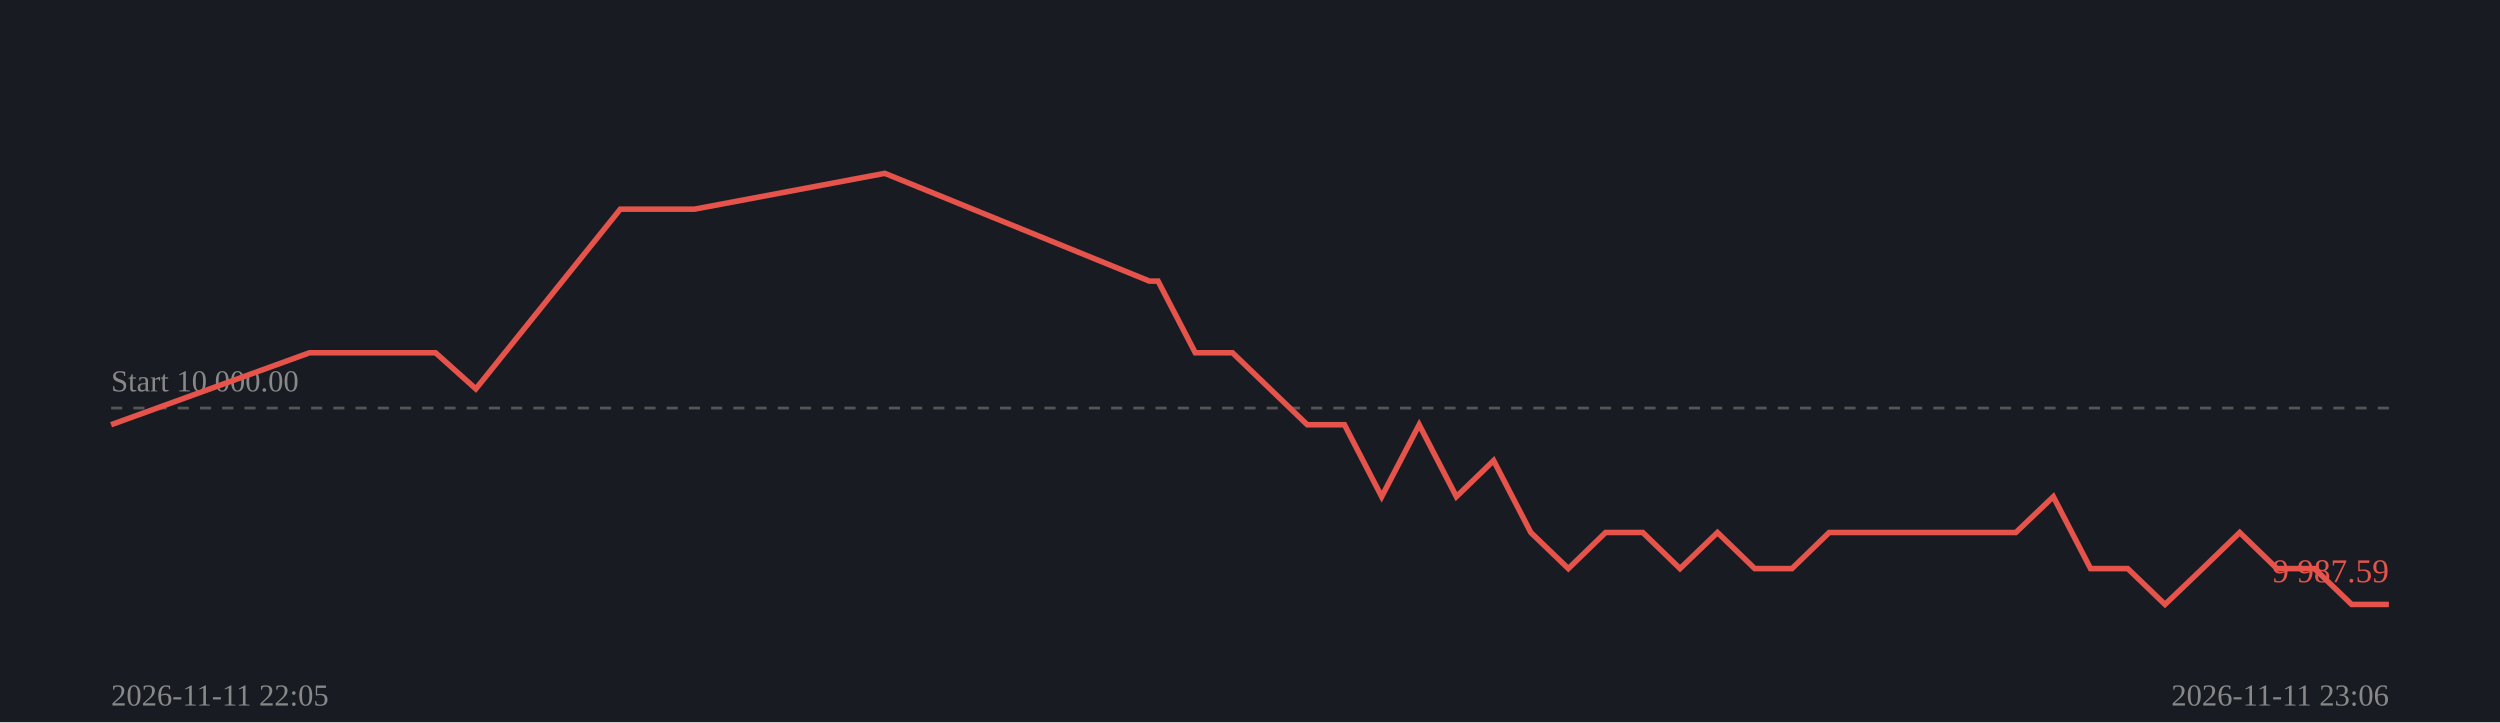
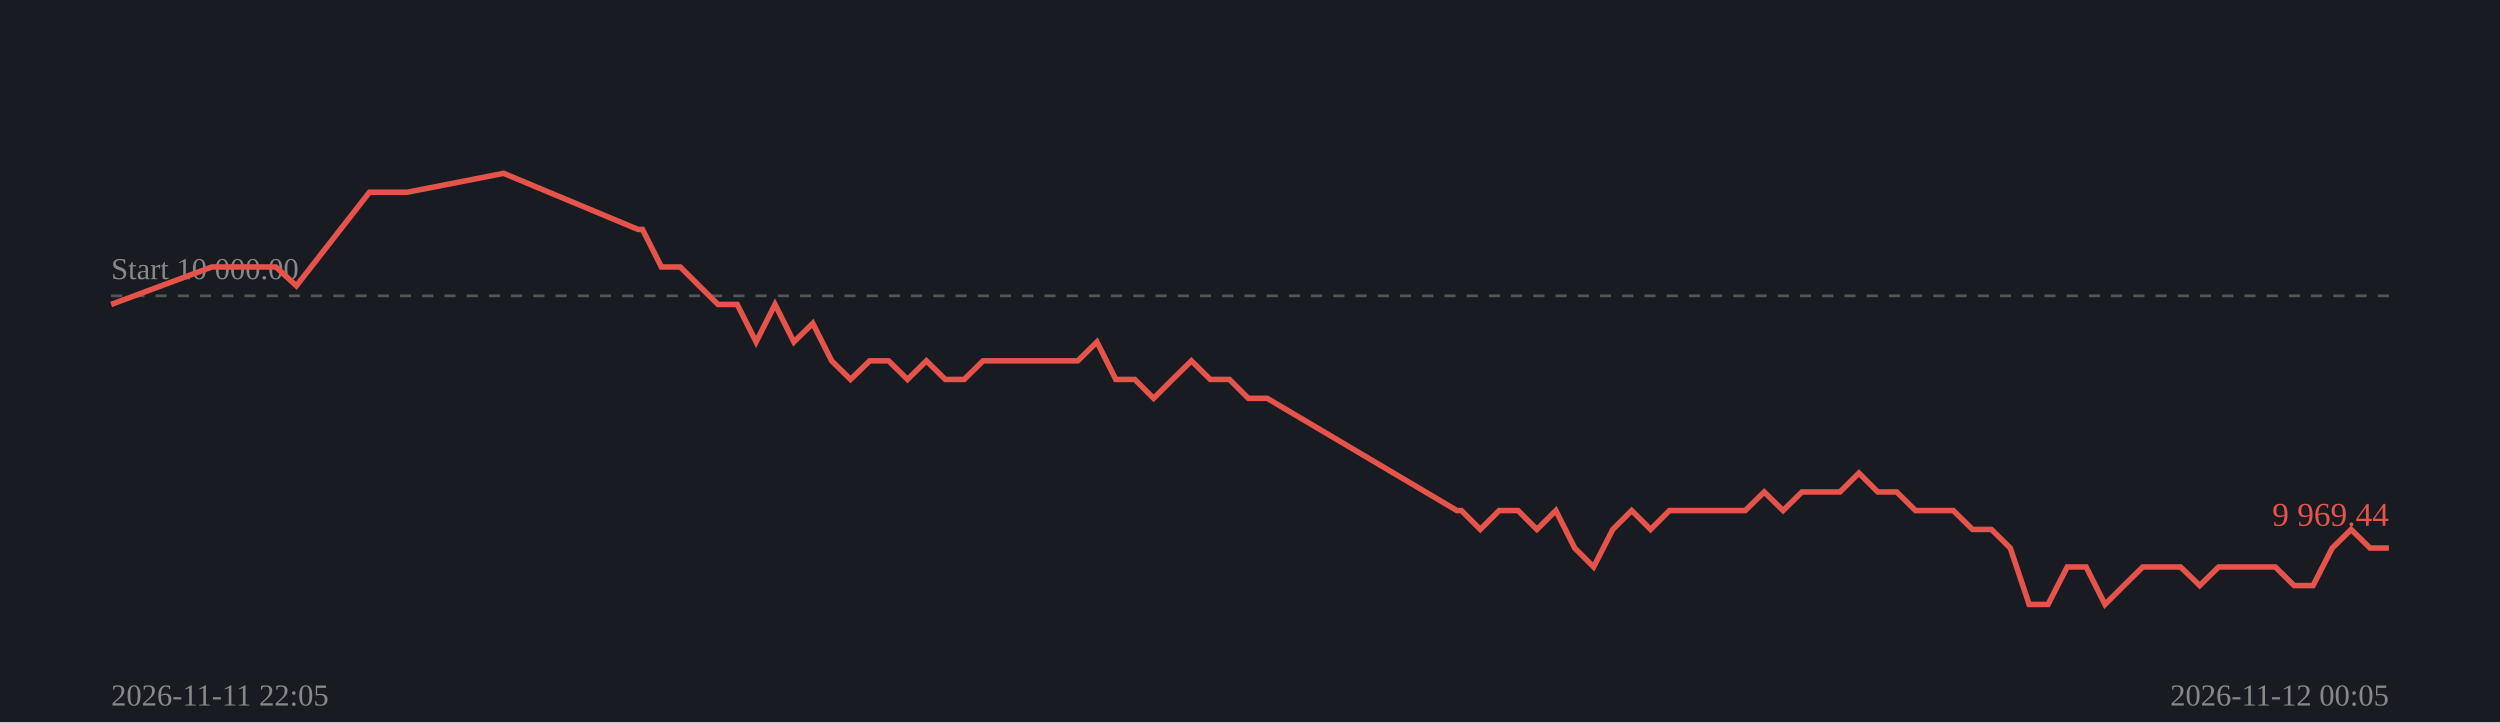
<svg xmlns="http://www.w3.org/2000/svg" viewBox="0 0 900 260" width="900" height="260">
  <rect width="900" height="260" fill="#181b22" />
-   <line x1="40" y1="146.9" x2="860" y2="146.9" stroke="#555" stroke-dasharray="4 4" />
-   <text x="40" y="140.9" fill="#888" font-size="11">Start 10 000.00</text>
-   <path d="M40.0,152.9 L111.4,127.0 L156.8,127.0 L171.3,140.0 L223.3,75.3 L250.0,75.3 L318.5,62.4 L413.8,101.2 L416.9,101.2 L430.3,127.0 L443.7,127.0 L457.2,140.0 L470.6,152.9 L484.0,152.9 L497.4,178.8 L510.9,152.9 L524.3,178.8 L537.7,165.8 L551.1,191.7 L564.6,204.7 L578.0,191.7 L591.4,191.7 L604.8,204.7 L618.3,191.7 L631.7,204.7 L645.1,204.7 L658.5,191.7 L672.0,191.7 L685.5,191.7 L698.9,191.7 L712.3,191.7 L725.7,191.7 L739.2,178.8 L752.6,204.7 L766.0,204.7 L779.4,217.6 L792.9,204.7 L806.3,191.7 L819.7,204.7 L833.2,204.7 L846.6,217.6 L860.0,217.6" fill="none" stroke="#e5534b" stroke-width="2" />
+   <line x1="40" y1="106.5" x2="860" y2="106.5" stroke="#555" stroke-dasharray="4 4" />
+   <text x="40" y="100.5" fill="#888" font-size="11">Start 10 000.00</text>
+   <path d="M40.0,109.6 L76.3,96.1 L99.3,96.1 L106.7,102.9 L133.0,69.2 L146.6,69.2 L181.3,62.4 L229.7,82.6 L231.3,82.6 L238.1,96.1 L244.9,96.1 L251.7,102.9 L258.5,109.6 L265.4,109.6 L272.2,123.1 L279.0,109.6 L285.8,123.1 L292.6,116.4 L299.4,129.9 L306.2,136.6 L313.1,129.9 L319.9,129.9 L326.7,136.6 L333.5,129.9 L340.3,136.6 L347.1,136.6 L353.9,129.9 L360.8,129.9 L367.6,129.9 L374.4,129.9 L381.2,129.9 L388.0,129.9 L394.9,123.1 L401.7,136.6 L408.5,136.6 L415.3,143.4 L422.1,136.6 L428.9,129.9 L435.7,136.6 L442.6,136.6 L449.4,143.4 L456.2,143.4 L524.5,183.8 L526.1,183.8 L532.9,190.6 L539.7,183.8 L546.5,183.8 L553.3,190.6 L560.1,183.8 L566.9,197.3 L573.7,204.1 L580.6,190.6 L587.4,183.8 L594.2,190.6 L601.0,183.8 L607.8,183.8 L614.7,183.8 L621.5,183.8 L628.3,183.8 L635.1,177.1 L641.9,183.8 L648.7,177.1 L655.5,177.1 L662.4,177.1 L669.2,170.3 L676.0,177.1 L682.8,177.1 L689.6,183.8 L696.4,183.8 L703.2,183.8 L710.1,190.6 L716.9,190.6 L723.7,197.3 L730.5,217.6 L737.3,217.6 L744.2,204.1 L751.0,204.1 L757.8,217.6 L764.6,210.8 L771.4,204.1 L778.2,204.1 L785.0,204.1 L791.9,210.8 L798.7,204.1 L805.5,204.1 L812.3,204.1 L819.1,204.1 L825.9,210.8 L832.7,210.8 L839.6,197.3 L846.4,190.6 L853.2,197.3 L860.0,197.3" fill="none" stroke="#e5534b" stroke-width="2" />
  <text x="40" y="254" fill="#888" font-size="11">2026-11-11 22:05</text>
-   <text x="860" y="254" fill="#888" font-size="11" text-anchor="end">2026-11-11 23:06</text>
-   <text x="860" y="209.6" fill="#e5534b" font-size="12" text-anchor="end">9 987.59</text>
+   <text x="860" y="254" fill="#888" font-size="11" text-anchor="end">2026-11-12 00:05</text>
+   <text x="860" y="189.3" fill="#e5534b" font-size="12" text-anchor="end">9 969.44</text>
</svg>
